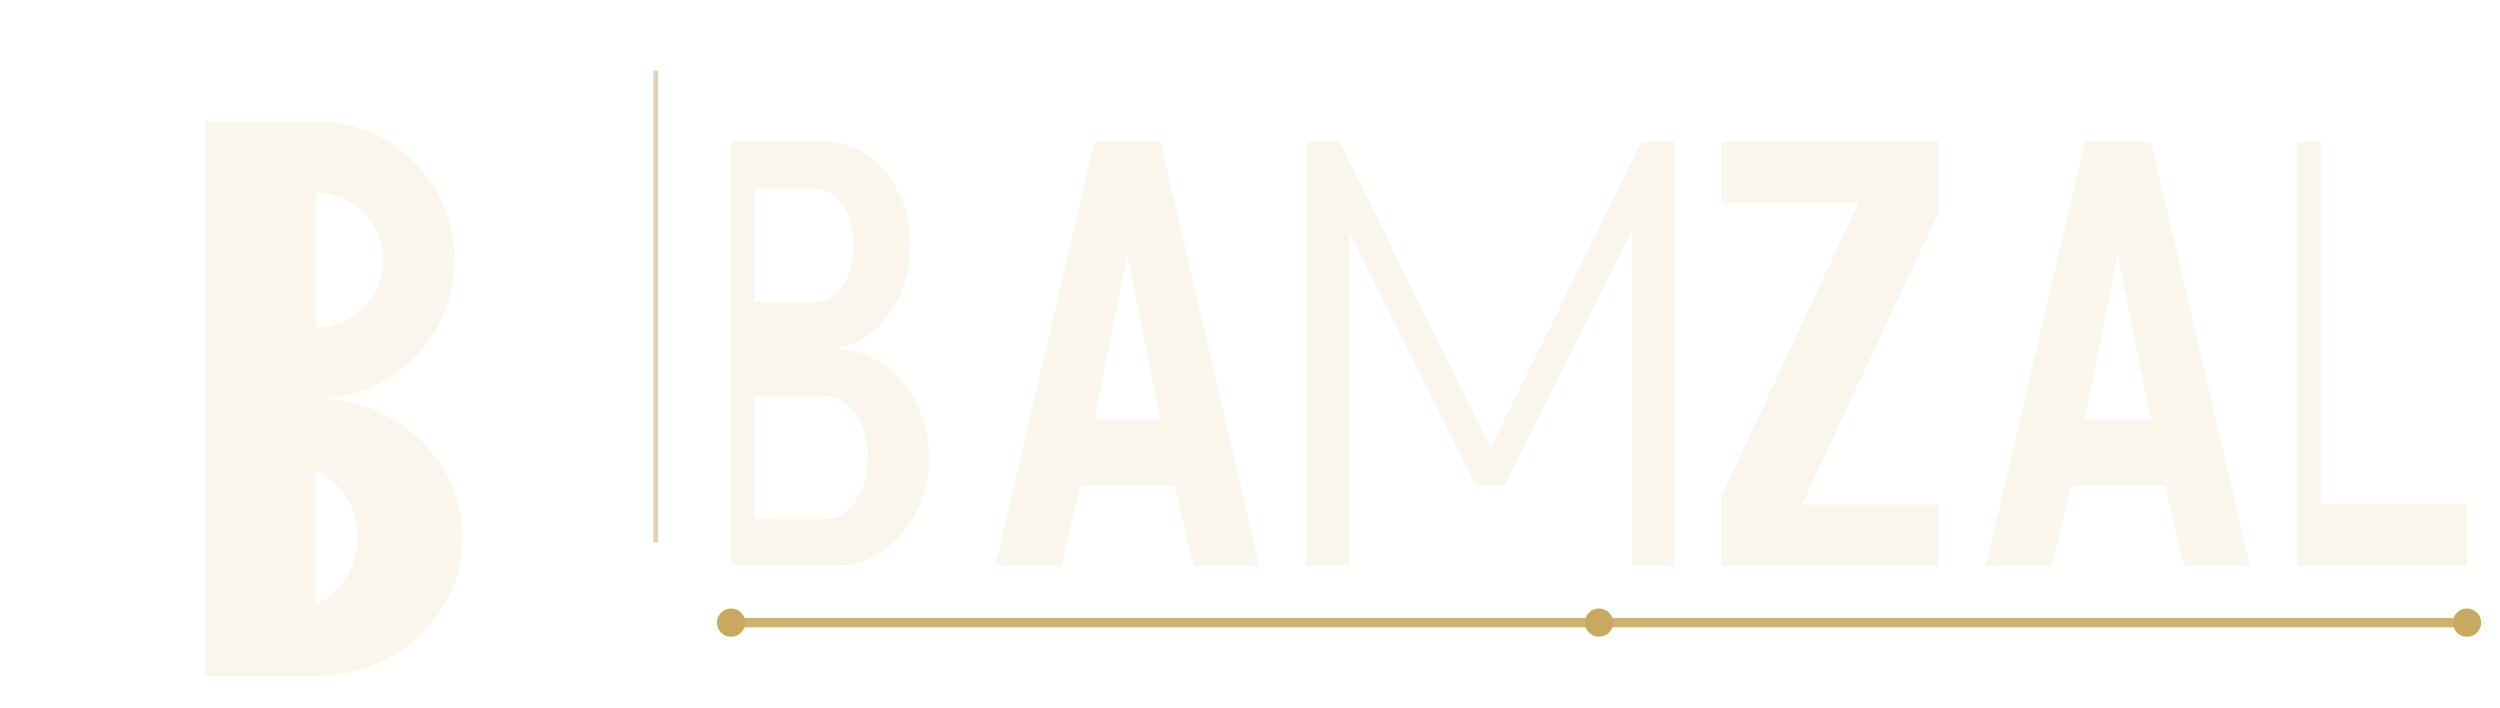
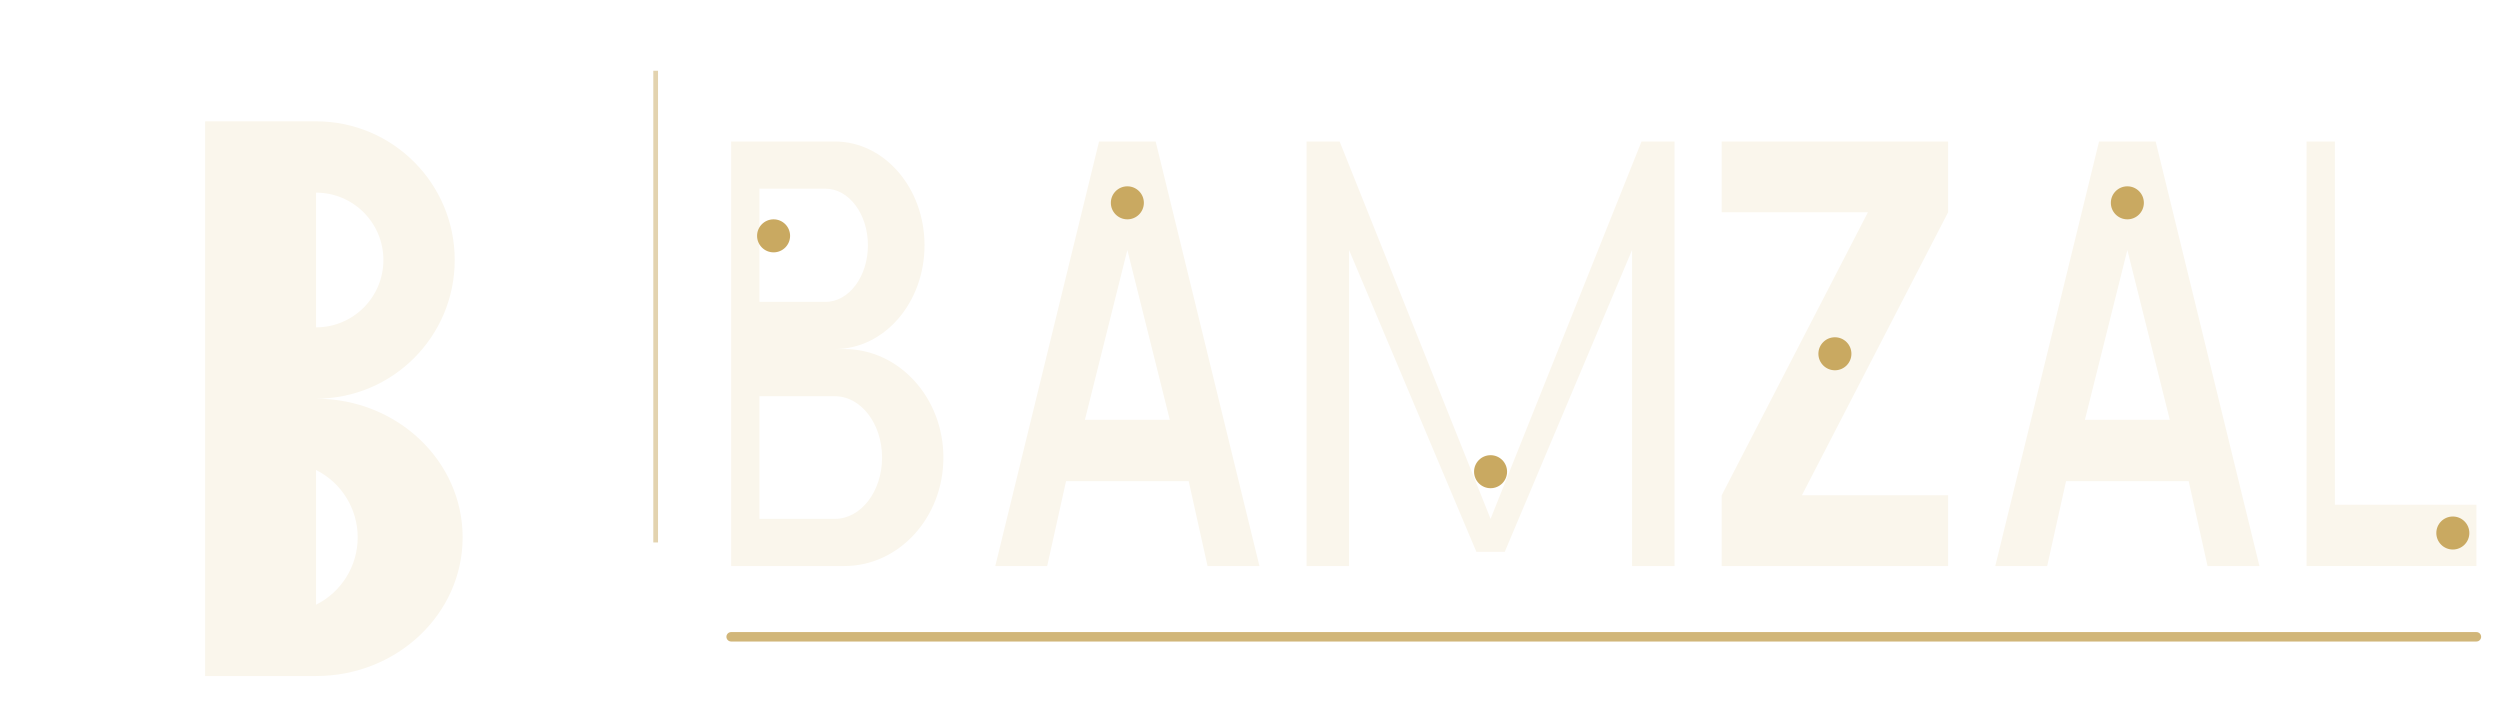
<svg xmlns="http://www.w3.org/2000/svg" viewBox="55 35 530 150" role="img" aria-label="BAMZAL — autonomous advertising (light text variant)">
  <g transform="translate(38 12) scale(0.42)">
    <path fill="#FAF6EC" fill-rule="evenodd" d="M 144 116 H 200 A 70 70 0 0 1 200 256 A 74 70 0 0 1 200 396 H 144 Z M 200 152 A 34 34 0 0 1 200 220 Z M 200 292 A 38 38 0 0 1 200 360 Z" />
  </g>
  <line x1="194" y1="50" x2="194" y2="150" stroke="#C9A961" stroke-opacity="0.5" stroke-width="1" />
  <g fill="#FAF6EC" fill-rule="evenodd">
-     <path d="M 210 65 H 215 V 155 H 210 Z M 215 65 H 230 A 18 22 0 0 1 230 109 H 215 V 99 H 228 A 8 12 0 0 0 228 75 H 215 Z M 215 109 H 232 A 20 23 0 0 1 232 155 H 215 V 145 H 230 A 9 13 0 0 0 230 119 H 215 Z" />
-     <path d="M 266 155 L 287 65 H 301 L 322 155 H 308 L 304 138 H 284 L 280 155 Z M 287 124 H 301 L 294 89 Z" />
-     <path d="M 266 155 L 274 155 L 270 149 Z" />
-     <path d="M 322 155 L 314 155 L 318 149 Z" />
-     <path d="M 332 155 V 65 H 339 L 371 130 L 403 65 H 410 V 155 H 401 V 84 L 374 138 H 368 L 341 84 V 155 Z" />
-     <path d="M 420 65 H 466 V 80 L 437 142 H 466 V 155 H 420 V 140 L 449 78 H 420 Z" />
-     <path d="M 476 155 L 497 65 H 511 L 532 155 H 518 L 514 138 H 494 L 490 155 Z M 497 124 H 511 L 504 89 Z" />
-     <path d="M 476 155 L 484 155 L 480 149 Z" />
-     <path d="M 532 155 L 524 155 L 528 149 Z" />
-     <path d="M 542 65 H 547 V 142 H 578 V 155 H 542 Z" />
+     <path d="M 210 65 H 216 V 155 H 210 Z M 216 65 H 232 A 19 22 0 0 1 232 109 H 216 V 99 H 230 A 9 12 0 0 0 230 75 H 216 Z M 216 109 H 234 A 21 23 0 0 1 234 155 H 216 V 145 H 232 A 10 13 0 0 0 232 119 H 216 Z" />
+     <path d="M 266 155 L 288 65 H 300 L 322 155 H 311 L 307 137 H 281 L 277 155 Z M 285 124 H 303 L 294 88 Z" />
+     <path d="M 332 65 H 339 L 371 145 L 403 65 H 410 V 155 H 401 V 88 L 374 152 H 368 L 341 88 V 155 H 332 Z" />
+     <path d="M 420 65 H 468 V 80 L 437 140 H 468 V 155 H 420 V 140 L 451 80 H 420 Z" />
+     <path d="M 478 155 L 500 65 H 512 L 534 155 H 523 L 519 137 H 493 L 489 155 Z M 497 124 H 515 L 506 88 Z" />
+     <path d="M 544 65 H 550 V 142 H 580 V 155 H 544 Z" />
  </g>
-   <line x1="210" y1="167" x2="578" y2="167" stroke="#C9A961" stroke-width="2" stroke-linecap="round" opacity="0.9" />
-   <circle cx="210" cy="167" r="3" fill="#C9A961" />
-   <circle cx="394" cy="167" r="3" fill="#C9A961" />
-   <circle cx="578" cy="167" r="3" fill="#C9A961" />
+   <circle cx="219" cy="85" r="3.5" fill="#C9A961" />
+   <circle cx="294" cy="78" r="3.5" fill="#C9A961" />
+   <circle cx="371" cy="135" r="3.5" fill="#C9A961" />
+   <circle cx="444" cy="110" r="3.5" fill="#C9A961" />
+   <circle cx="506" cy="78" r="3.5" fill="#C9A961" />
+   <circle cx="575" cy="148" r="3.5" fill="#C9A961" />
+   <line x1="210" y1="170" x2="580" y2="170" stroke="#C9A961" stroke-width="2" stroke-linecap="round" opacity="0.85" />
</svg>
